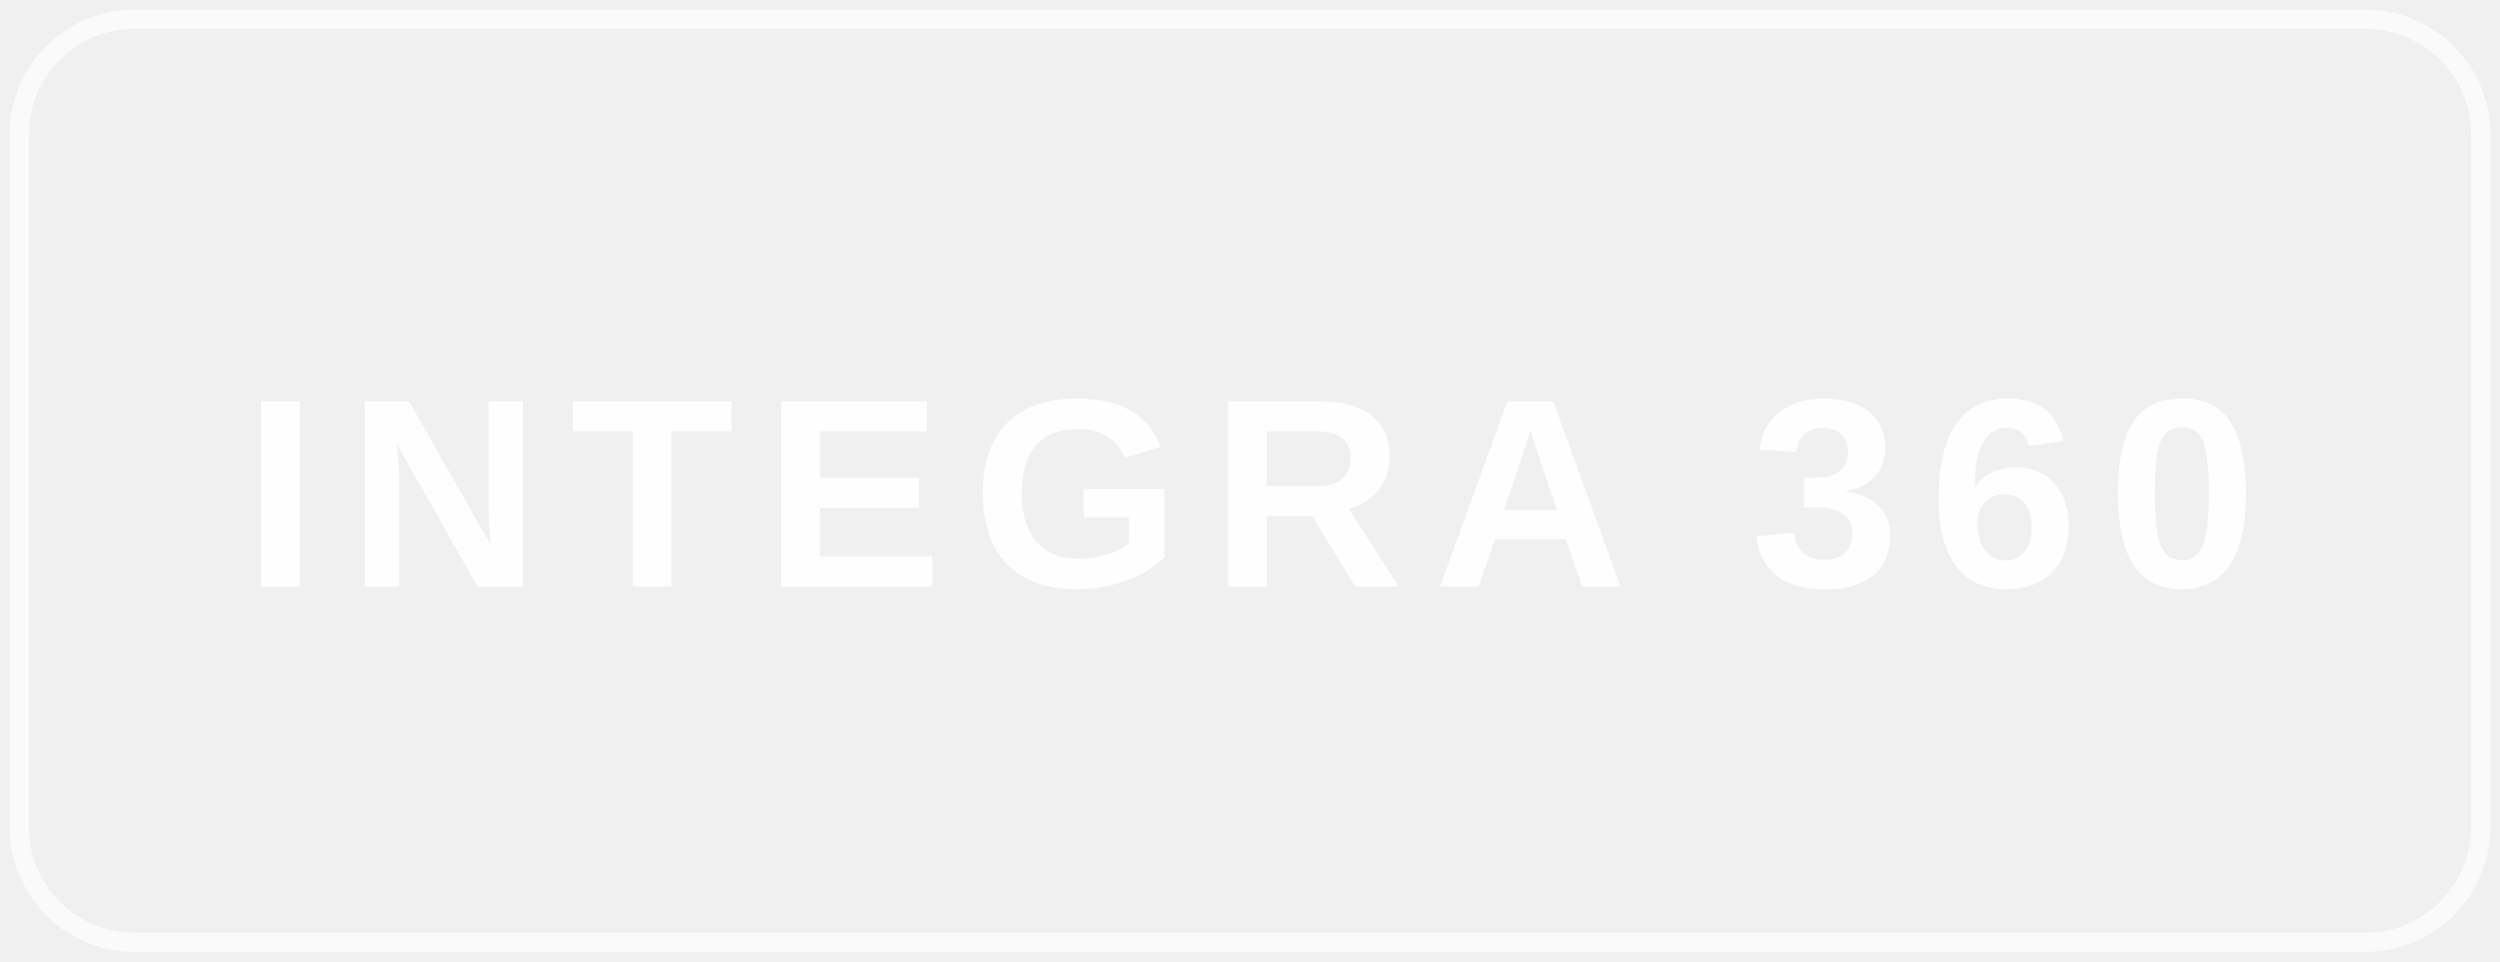
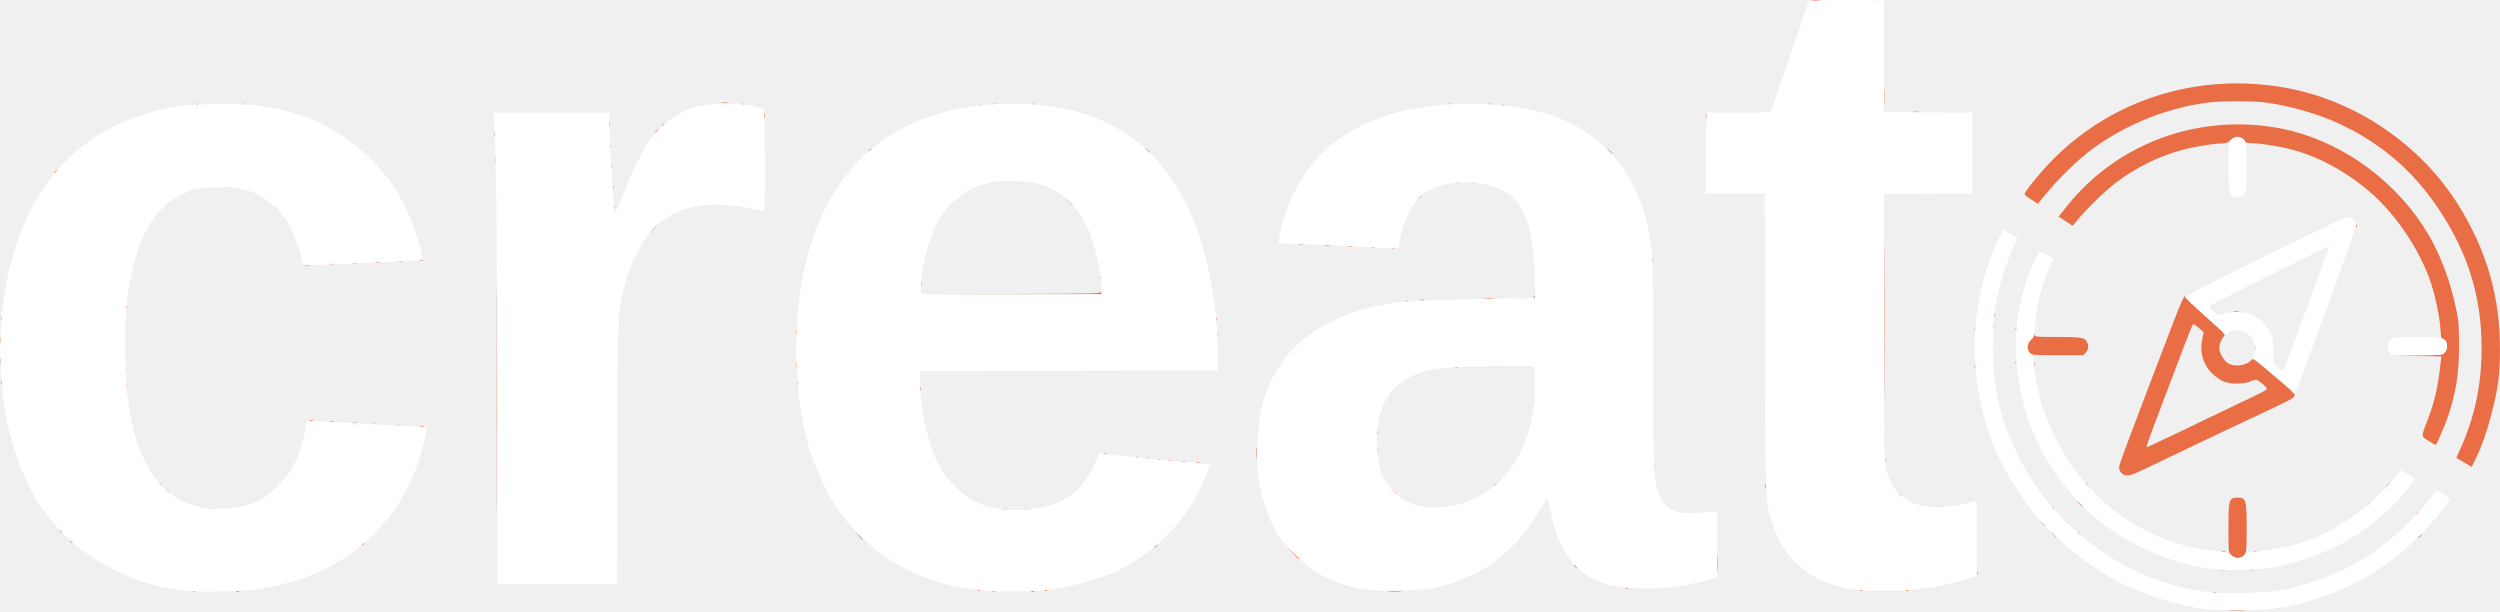
- <svg xmlns="http://www.w3.org/2000/svg" width="260" height="100" viewBox="0 0 260 100" fill="none">
-   <rect x="2" y="2" width="256" height="96" rx="12" stroke="white" stroke-opacity=".65" stroke-width="2" />
-   <text x="130" y="61" text-anchor="middle" fill="white" fill-opacity=".9" font-family="Arial, sans-serif" font-size="28" font-weight="700" letter-spacing="3">INTEGRA 360</text>
+ <svg xmlns="http://www.w3.org/2000/svg" version="1.1" id="svg1" width="702.448" height="171.68" viewBox="0 0 702.448 171.68">
+   <defs id="defs1" />
+   <g id="g1" transform="translate(-97.05589,-148.5159)">
+     <path style="fill:#e96d45" d="m 723.613,320.082 c 1.195,-0.062 3.067,-0.061 4.16,0.001 1.093,0.062 0.115,0.113 -2.173,0.112 -2.288,-5.6e-4 -3.182,-0.051 -1.987,-0.113 z m -4.633,-5.101 c 0.231,-0.092 0.507,-0.081 0.613,0.025 0.106,0.106 -0.083,0.182 -0.42,0.168 -0.373,-0.015 -0.449,-0.091 -0.193,-0.193 z M 151.28,314.668 c 0.22,-0.089 0.58,-0.089 0.8,0 0.22,0.089 0.04,0.161 -0.4,0.161 -0.44,0 -0.62,-0.073 -0.4,-0.161 z m 12.16,0 c 0.22,-0.089 0.58,-0.089 0.8,0 0.22,0.089 0.04,0.161 -0.4,0.161 -0.44,0 -0.62,-0.073 -0.4,-0.161 z m 212.326,-0.01 c 0.311,-0.081 0.743,-0.076 0.96,0.012 0.217,0.088 -0.038,0.154 -0.566,0.148 -0.528,-0.007 -0.705,-0.078 -0.394,-0.159 z m 11.034,0.01 c 0.22,-0.089 0.58,-0.089 0.8,0 0.22,0.089 0.04,0.161 -0.4,0.161 -0.44,0 -0.62,-0.073 -0.4,-0.161 z m 100.48,-0.024 c 0.924,-0.065 2.436,-0.065 3.36,0 0.924,0.065 0.168,0.118 -1.68,0.118 -1.848,0 -2.604,-0.053 -1.68,-0.118 z m -115.5,-0.303 c 0.231,-0.092 0.507,-0.081 0.613,0.025 0.106,0.106 -0.083,0.182 -0.42,0.168 -0.373,-0.015 -0.449,-0.091 -0.193,-0.193 z m 18.88,0 c 0.231,-0.092 0.507,-0.081 0.613,0.025 0.106,0.106 -0.083,0.182 -0.42,0.168 -0.373,-0.015 -0.449,-0.091 -0.193,-0.193 z m 229.12,0 c 0.231,-0.092 0.507,-0.081 0.613,0.025 0.106,0.106 -0.083,0.182 -0.42,0.168 -0.373,-0.015 -0.449,-0.091 -0.193,-0.193 z m 12.78,0.007 c 0.22,-0.089 0.58,-0.089 0.8,0 0.22,0.089 0.04,0.161 -0.4,0.161 -0.44,0 -0.62,-0.073 -0.4,-0.161 z m -78.7,-0.647 c 0.231,-0.092 0.507,-0.081 0.613,0.025 0.106,0.106 -0.083,0.182 -0.42,0.168 -0.373,-0.015 -0.449,-0.091 -0.193,-0.193 z M 236.636,260.96 c 1e-5,-28.336 0.038,-39.881 0.084,-25.655 0.046,14.226 0.046,37.41 -1e-5,51.52 -0.046,14.11 -0.084,2.471 -0.084,-25.865 z m 343.007,45.6 c 0,-2.2 0.051,-3.1 0.114,-2 0.062,1.1 0.062,2.9 0,4 -0.062,1.1 -0.114,0.2 -0.114,-2 z m 72.862,3.013 c 0.015,-0.373 0.091,-0.449 0.193,-0.193 0.092,0.231 0.081,0.507 -0.025,0.613 -0.106,0.106 -0.182,-0.083 -0.168,-0.42 z m 68.861,-0.995 c 0.311,-0.081 0.743,-0.076 0.96,0.012 0.217,0.088 -0.038,0.154 -0.566,0.148 -0.528,-0.007 -0.705,-0.078 -0.394,-0.159 z m 7.68,0 c 0.311,-0.081 0.743,-0.076 0.96,0.012 0.217,0.088 -0.038,0.154 -0.566,0.148 -0.528,-0.007 -0.705,-0.078 -0.394,-0.159 z m -189.567,-0.978 c -0.398,-0.508 -0.387,-0.519 0.121,-0.121 0.308,0.242 0.56,0.494 0.56,0.56 0,0.263 -0.263,0.094 -0.681,-0.439 z m -79.171,-3.68 -1.588,-1.68 1.68,1.588 c 0.924,0.873 1.68,1.629 1.68,1.68 0,0.239 -0.296,-0.027 -1.772,-1.588 z m 263.677,0.575 c -0.784,-0.784 -0.785,-0.795 -0.785,-7.541 0,-8.078 0.162,-8.624 2.56,-8.624 2.395,0 2.56,0.551 2.56,8.566 0,6.292 -0.04,6.749 -0.663,7.541 -0.891,1.132 -2.57,1.159 -3.671,0.058 z m -2.465,-1.026 c 0.22,-0.089 0.58,-0.089 0.8,0 0.22,0.089 0.04,0.161 -0.4,0.161 -0.44,0 -0.62,-0.073 -0.4,-0.161 z m 8.98,-0.007 c 0.231,-0.092 0.507,-0.081 0.613,0.025 0.106,0.106 -0.083,0.182 -0.42,0.168 -0.373,-0.015 -0.449,-0.091 -0.193,-0.193 z m -309.06,-1.182 c 0,-0.066 0.252,-0.318 0.56,-0.56 0.508,-0.398 0.519,-0.387 0.121,0.121 -0.418,0.533 -0.681,0.703 -0.681,0.439 z m -222.72,-0.64 c 0,-0.067 0.252,-0.318 0.56,-0.56 0.508,-0.398 0.519,-0.387 0.121,0.121 -0.418,0.533 -0.681,0.703 -0.681,0.439 z m -81.961,-1.079 c -0.398,-0.508 -0.387,-0.519 0.121,-0.121 0.308,0.242 0.56,0.494 0.56,0.56 0,0.263 -0.263,0.094 -0.681,-0.439 z m 221.621,-1.44 -0.94,-1.04 1.04,0.94 c 0.969,0.876 1.187,1.14 0.94,1.14 -0.055,0 -0.523,-0.468 -1.04,-1.04 z m 438.42,0.08 c 0.319,-0.352 0.651,-0.64 0.739,-0.64 0.088,0 -0.101,0.288 -0.419,0.64 -0.319,0.352 -0.651,0.64 -0.739,0.64 -0.088,0 0.101,-0.288 0.419,-0.64 z m -102.904,-0.56 -0.776,-0.88 0.88,0.776 c 0.822,0.725 1.027,0.984 0.776,0.984 -0.057,0 -0.453,-0.396 -0.88,-0.88 z m 7.023,-0.32 c -0.398,-0.508 -0.387,-0.519 0.121,-0.121 0.533,0.418 0.703,0.681 0.439,0.681 -0.067,0 -0.318,-0.252 -0.56,-0.56 z m -567.04,-0.64 c -0.398,-0.508 -0.387,-0.519 0.121,-0.121 0.308,0.242 0.56,0.494 0.56,0.56 0,0.263 -0.263,0.094 -0.681,-0.439 z m 556.97,-2.08 -0.61,-0.72 0.72,0.61 c 0.677,0.573 0.866,0.83 0.61,0.83 -0.061,0 -0.385,-0.324 -0.72,-0.72 z m 6.4,-0.64 -0.61,-0.72 0.72,0.61 c 0.396,0.335 0.72,0.659 0.72,0.72 0,0.256 -0.258,0.067 -0.83,-0.61 z m 98.75,-1.961 c 0,-0.067 0.252,-0.318 0.56,-0.56 0.508,-0.398 0.519,-0.387 0.121,0.121 -0.418,0.533 -0.681,0.703 -0.681,0.439 z m -396.86,-1.378 c 0.231,-0.092 0.507,-0.081 0.613,0.025 0.106,0.106 -0.083,0.182 -0.42,0.168 -0.373,-0.015 -0.449,-0.091 -0.193,-0.193 z m 6.06,0.007 c 0.22,-0.089 0.58,-0.089 0.8,0 0.22,0.089 0.04,0.161 -0.4,0.161 -0.44,0 -0.62,-0.073 -0.4,-0.161 z M 155.78,291.301 c 0.231,-0.092 0.507,-0.081 0.613,0.025 0.106,0.106 -0.083,0.182 -0.42,0.168 -0.373,-0.015 -0.449,-0.091 -0.193,-0.193 z m 5.44,0 c 0.231,-0.092 0.507,-0.081 0.613,0.025 0.106,0.106 -0.083,0.182 -0.42,0.168 -0.373,-0.015 -0.449,-0.091 -0.193,-0.193 z m 512.339,-0.341 c -0.398,-0.508 -0.387,-0.519 0.121,-0.121 0.533,0.418 0.703,0.681 0.439,0.681 -0.067,0 -0.318,-0.252 -0.56,-0.56 z m -171.859,0.021 c 0.231,-0.092 0.507,-0.081 0.613,0.025 0.106,0.106 -0.083,0.182 -0.42,0.168 -0.373,-0.015 -0.449,-0.091 -0.193,-0.193 z m 139.024,-0.011 c 0.486,-0.074 1.206,-0.072 1.6,0.004 0.394,0.076 -0.004,0.136 -0.884,0.134 -0.88,-0.002 -1.202,-0.065 -0.716,-0.138 z m 40.531,-0.97 -0.776,-0.88 0.88,0.776 c 0.484,0.427 0.88,0.823 0.88,0.88 0,0.251 -0.259,0.047 -0.984,-0.776 z m 80.984,0.439 c 0,-0.067 0.252,-0.318 0.56,-0.56 0.508,-0.398 0.519,-0.387 0.121,0.121 -0.418,0.533 -0.681,0.703 -0.681,0.439 z m -131.561,-2.999 c -0.398,-0.508 -0.387,-0.519 0.121,-0.121 0.308,0.242 0.56,0.494 0.56,0.56 0,0.263 -0.263,0.094 -0.681,-0.439 z m -141.91,-0.48 -0.61,-0.72 0.72,0.61 c 0.677,0.573 0.866,0.83 0.61,0.83 -0.061,0 -0.385,-0.324 -0.72,-0.72 z m -344.81,-0.48 c -0.398,-0.508 -0.387,-0.519 0.121,-0.121 0.308,0.242 0.56,0.494 0.56,0.56 0,0.263 -0.263,0.094 -0.681,-0.439 z m 449.051,-1.36 c 0,-0.44 0.073,-0.62 0.161,-0.4 0.089,0.22 0.089,0.58 0,0.8 -0.089,0.22 -0.161,0.04 -0.161,-0.4 z m 174.829,-0.32 c 0.319,-0.352 0.651,-0.64 0.739,-0.64 0.088,0 -0.101,0.288 -0.419,0.64 -0.319,0.352 -0.651,0.64 -0.739,0.64 -0.088,0 0.101,-0.288 0.419,-0.64 z m -251.04,0.199 c 0,-0.067 0.252,-0.318 0.56,-0.56 0.508,-0.398 0.519,-0.387 0.121,0.121 -0.418,0.533 -0.681,0.703 -0.681,0.439 z m 166.359,-0.439 c -0.398,-0.508 -0.387,-0.519 0.121,-0.121 0.308,0.242 0.56,0.494 0.56,0.56 0,0.263 -0.263,0.094 -0.681,-0.439 z m -541.44,-0.32 c -0.398,-0.508 -0.387,-0.519 0.121,-0.121 0.308,0.242 0.56,0.494 0.56,0.56 0,0.263 -0.263,0.094 -0.681,-0.439 z m 552.142,-2.31 c -0.803,-0.337 -1.381,-1.27 -1.381,-2.228 0,-0.673 2.831,-8.222 15.172,-40.45 2.221,-5.8 3.388,-8.325 3.388,-7.333 0,0.21 2.581,2.681 5.737,5.491 5.013,4.465 5.673,5.163 5.23,5.53 -0.67,0.555 -1.367,2.264 -1.367,3.348 0,1.383 1.222,3.543 2.424,4.286 1.895,1.171 5.486,0.646 6.627,-0.968 0.347,-0.491 1.028,-0.012 6.314,4.442 4.011,3.38 5.891,5.165 5.821,5.527 -0.148,0.765 -0.682,1.06 -8.866,4.896 -10.828,5.076 -22.905,10.816 -31.939,15.182 -5.015,2.423 -6.037,2.748 -7.16,2.276 z m 8.059,-8.491 c 3.132,-1.44 9.007,-4.243 17.714,-8.451 5.167,-2.497 10.443,-5.025 11.724,-5.617 1.281,-0.592 2.436,-1.248 2.566,-1.459 0.222,-0.359 -0.569,-1.197 -2.26,-2.396 -0.58,-0.411 -0.845,-0.392 -2.323,0.17 -2.043,0.776 -5.133,0.83 -7.203,0.125 -0.822,-0.28 -2.209,-1.151 -3.081,-1.935 -2.866,-2.577 -4.028,-6.217 -3.212,-10.061 l 0.414,-1.951 -1.41,-1.224 c -0.775,-0.673 -1.5,-1.128 -1.61,-1.012 -0.27,0.287 -3.166,7.761 -8.453,21.813 -4.743,12.607 -4.872,12.978 -4.437,12.744 0.16,-0.086 0.866,-0.421 1.57,-0.745 z m -140.258,5.761 c 0.007,-0.528 0.078,-0.705 0.159,-0.394 0.081,0.311 0.076,0.743 -0.012,0.96 -0.088,0.217 -0.154,-0.038 -0.148,-0.566 z m 228.418,-0.345 c -0.792,-0.45 -1.757,-1.022 -2.143,-1.273 l -0.703,-0.455 1.091,-2.394 c 4.07,-8.931 6.032,-18.23 6.013,-28.493 -0.027,-14.314 -3.767,-26.463 -11.944,-38.808 -7.252,-10.948 -16.416,-18.788 -28.461,-24.35 -5.646,-2.607 -14.127,-5.003 -20.484,-5.788 -3.494,-0.431 -12.212,-0.43 -15.697,0.001 -11.707,1.449 -23.385,6.131 -32.952,13.21 -3.723,2.755 -9.11,7.959 -12.563,12.137 l -2.581,3.123 -0.828,-0.537 c -0.455,-0.295 -1.294,-0.837 -1.864,-1.203 -0.57,-0.366 -1.038,-0.8 -1.04,-0.966 -0.009,-0.706 4.913,-6.696 8.168,-9.94 16.931,-16.871 40.724,-24.213 64.825,-20.004 19.885,3.473 38.382,16.014 49.046,33.253 7.86,12.707 11.577,25.702 11.54,40.351 -0.018,7.145 -0.473,10.598 -2.384,18.08 -1.263,4.946 -2.676,8.955 -4.483,12.72 -0.57,1.188 -1.055,2.158 -1.076,2.156 -0.022,-0.002 -0.688,-0.372 -1.48,-0.821 z m -356.88,-0.347 c 0.22,-0.089 0.58,-0.089 0.8,0 0.22,0.089 0.04,0.161 -0.4,0.161 -0.44,0 -0.62,-0.073 -0.4,-0.161 z m -3.82,-0.327 c 0.231,-0.092 0.507,-0.081 0.613,0.025 0.106,0.106 -0.083,0.182 -0.42,0.168 -0.373,-0.015 -0.449,-0.091 -0.193,-0.193 z m 20.652,-2.341 c 0,-1.496 0.055,-2.108 0.122,-1.36 0.067,0.748 0.067,1.972 0,2.72 -0.067,0.748 -0.122,0.136 -0.122,-1.36 z m 176.553,2.053 c 0.015,-0.373 0.091,-0.449 0.193,-0.193 0.092,0.231 0.081,0.507 -0.025,0.613 -0.106,0.106 -0.182,-0.083 -0.168,-0.42 z m -201.045,-0.032 c 0.231,-0.092 0.507,-0.081 0.613,0.025 0.106,0.106 -0.083,0.182 -0.42,0.168 -0.373,-0.015 -0.449,-0.091 -0.193,-0.193 z m -3.2,-0.32 c 0.231,-0.092 0.507,-0.081 0.613,0.025 0.106,0.106 -0.083,0.182 -0.42,0.168 -0.373,-0.015 -0.449,-0.091 -0.193,-0.193 z m -3.2,-0.32 c 0.231,-0.092 0.507,-0.081 0.613,0.025 0.106,0.106 -0.083,0.182 -0.42,0.168 -0.373,-0.015 -0.449,-0.091 -0.193,-0.193 z m -2.88,-0.32 c 0.231,-0.092 0.507,-0.081 0.613,0.025 0.106,0.106 -0.083,0.182 -0.42,0.168 -0.373,-0.015 -0.449,-0.091 -0.193,-0.193 z m -8.96,-0.96 c 0.231,-0.092 0.507,-0.081 0.613,0.025 0.106,0.106 -0.083,0.182 -0.42,0.168 -0.373,-0.015 -0.449,-0.091 -0.193,-0.193 z m 76.565,-1.248 c 0.015,-0.373 0.091,-0.449 0.193,-0.193 0.092,0.231 0.081,0.507 -0.025,0.613 -0.106,0.106 -0.182,-0.083 -0.168,-0.42 z M 626.394,238.56 c 2e-5,-19.536 0.038,-27.481 0.086,-17.655 0.047,9.826 0.047,25.81 -3e-5,35.52 -0.047,9.71 -0.086,1.671 -0.085,-17.865 z m 153.028,33.82 c -2.151,-1.366 -2.135,-1 -0.264,-5.863 2.008,-5.218 2.906,-9.19 3.7,-16.35 l 0.168,-1.514 -6.793,-0.093 -6.793,-0.093 6.904,-0.073 c 6.758,-0.072 6.919,-0.089 7.6,-0.814 0.886,-0.943 0.912,-2.563 0.056,-3.419 -0.352,-0.352 -0.748,-0.641 -0.88,-0.642 -0.132,-0.001 -0.282,-1.045 -0.334,-2.32 -0.121,-2.995 -1.373,-9.174 -2.642,-13.038 -3.026,-9.213 -9.906,-19.491 -17.245,-25.76 -6.85,-5.851 -14.588,-10 -22.342,-11.98 -3.218,-0.822 -8.03,-1.579 -10.552,-1.66 -1.574,-0.051 -2.032,-0.181 -2.171,-0.618 -0.223,-0.703 -1.832,-1.382 -2.655,-1.121 -0.345,0.11 -1.011,0.555 -1.48,0.989 -0.621,0.576 -1.216,0.791 -2.196,0.796 -2.215,0.01 -7.845,0.905 -11.042,1.756 -6.659,1.772 -13.238,5.005 -18.902,9.288 -2.96,2.238 -8.565,7.71 -10.962,10.701 l -1.147,1.431 -1.991,-1.309 -1.991,-1.309 2.546,-3.163 c 14.232,-17.68 37.247,-25.97 59.905,-21.578 15.794,3.062 30.941,13.468 40.078,27.535 4.31,6.636 7.344,14.345 9.257,23.52 0.624,2.993 0.734,4.479 0.732,9.92 -0.002,8.057 -0.798,13.069 -3.22,20.296 -0.764,2.279 -3.164,7.728 -3.385,7.683 -0.055,-0.011 -0.937,-0.551 -1.958,-1.2 z m -295.557,-2.486 c 0.015,-0.373 0.091,-0.449 0.193,-0.193 0.092,0.231 0.081,0.507 -0.025,0.613 -0.106,0.106 -0.182,-0.083 -0.168,-0.42 z m -268.739,-1.635 c 0.311,-0.081 0.743,-0.076 0.96,0.012 0.217,0.088 -0.038,0.154 -0.566,0.148 -0.528,-0.007 -0.705,-0.078 -0.394,-0.159 z m -6.72,-0.32 c 0.311,-0.081 0.743,-0.076 0.96,0.012 0.217,0.088 -0.038,0.154 -0.566,0.148 -0.528,-0.007 -0.705,-0.078 -0.394,-0.159 z m -6.4,-0.32 c 0.311,-0.081 0.743,-0.076 0.96,0.012 0.217,0.088 -0.038,0.154 -0.566,0.148 -0.528,-0.007 -0.705,-0.078 -0.394,-0.159 z m -5.76,-0.32 c 0.311,-0.081 0.743,-0.076 0.96,0.012 0.217,0.088 -0.038,0.154 -0.566,0.148 -0.528,-0.007 -0.705,-0.078 -0.394,-0.159 z m -6.4,-0.32 c 0.311,-0.081 0.743,-0.076 0.96,0.012 0.217,0.088 -0.038,0.154 -0.566,0.148 -0.528,-0.007 -0.705,-0.078 -0.394,-0.159 z m -5.76,-0.32 c 0.311,-0.081 0.743,-0.076 0.96,0.012 0.217,0.088 -0.038,0.154 -0.566,0.148 -0.528,-0.007 -0.705,-0.078 -0.394,-0.159 z m 343.939,-5.085 c 0.015,-0.373 0.091,-0.449 0.193,-0.193 0.092,0.231 0.081,0.507 -0.025,0.613 -0.106,0.106 -0.182,-0.083 -0.168,-0.42 z m -172.443,-3.813 c 0.007,-0.528 0.078,-0.705 0.159,-0.394 0.081,0.311 0.076,0.743 -0.012,0.96 -0.088,0.217 -0.154,-0.038 -0.148,-0.566 z m -223.077,-0.987 c 0.015,-0.373 0.091,-0.449 0.193,-0.193 0.092,0.231 0.081,0.507 -0.025,0.613 -0.106,0.106 -0.182,-0.083 -0.168,-0.42 z m 188.505,-0.453 c 0,-0.44 0.073,-0.62 0.161,-0.4 0.089,0.22 0.089,0.58 0,0.8 -0.089,0.22 -0.161,0.04 -0.161,-0.4 z m -223.68,-0.32 c 0,-0.44 0.073,-0.62 0.161,-0.4 0.089,0.22 0.089,0.58 0,0.8 -0.089,0.22 -0.161,0.04 -0.161,-0.4 z m 34.892,-3.36 c 0.007,-0.528 0.078,-0.705 0.159,-0.394 0.081,0.311 0.076,0.743 -0.012,0.96 -0.088,0.217 -0.154,-0.038 -0.148,-0.566 z m 188.498,-1.6 c 0.004,-0.704 0.069,-0.954 0.146,-0.556 0.076,0.398 0.074,0.974 -0.006,1.28 -0.08,0.306 -0.143,-0.02 -0.139,-0.724 z m 331.17,0.48 c 0,-0.44 0.073,-0.62 0.161,-0.4 0.089,0.22 0.089,0.58 0,0.8 -0.089,0.22 -0.161,0.04 -0.161,-0.4 z m -146.051,0.108 c 0.22,-0.089 0.58,-0.089 0.8,0 0.22,0.089 0.04,0.161 -0.4,0.161 -0.44,0 -0.62,-0.073 -0.4,-0.161 z M 97.056,249.92 c 0,-0.968 0.06,-1.364 0.133,-0.88 0.073,0.484 0.073,1.276 0,1.76 -0.073,0.484 -0.133,0.088 -0.133,-0.88 z m 418.544,1.365 c 0.836,-0.066 2.204,-0.066 3.04,0 0.836,0.066 0.152,0.12 -1.52,0.12 -1.672,0 -2.356,-0.054 -1.52,-0.12 z m 152.905,-0.591 c 0.015,-0.373 0.091,-0.449 0.193,-0.193 0.092,0.231 0.081,0.507 -0.025,0.613 -0.106,0.106 -0.182,-0.083 -0.168,-0.42 z m -5.12,-0.32 c 0.015,-0.373 0.091,-0.449 0.193,-0.193 0.092,0.231 0.081,0.507 -0.025,0.613 -0.106,0.106 -0.182,-0.083 -0.168,-0.42 z m 4.073,-2.613 c -0.265,-0.308 -0.569,-0.808 -0.676,-1.111 -0.274,-0.775 0.369,-2.44 1.092,-2.827 0.333,-0.178 0.623,-0.643 0.643,-1.033 0.028,-0.542 0.072,-0.577 0.183,-0.149 0.133,0.51 0.718,0.56 6.508,0.56 6.768,0 7.671,0.163 8.276,1.49 0.517,1.135 0.44,1.836 -0.308,2.787 l -0.663,0.843 h -7.287 c -6.544,0 -7.336,-0.057 -7.768,-0.56 z m 63.176,-1.36 c 0,-0.616 0.066,-0.868 0.146,-0.56 0.081,0.308 0.081,0.812 0,1.12 -0.081,0.308 -0.146,0.056 -0.146,-0.56 z m -633.578,-2.24 c 0,-0.968 0.06,-1.364 0.133,-0.88 0.073,0.484 0.073,1.276 0,1.76 -0.073,0.484 -0.133,0.088 -0.133,-0.88 z m 173.431,-0.64 c 0,-0.792 0.062,-1.116 0.139,-0.72 0.076,0.396 0.076,1.044 0,1.44 -0.076,0.396 -0.139,0.072 -0.139,-0.72 z m 168.615,-0.8 c 0.007,-0.528 0.078,-0.705 0.159,-0.394 0.081,0.311 0.076,0.743 -0.012,0.96 -0.088,0.217 -0.154,-0.038 -0.148,-0.566 z m -118.375,-0.8 c 0,-0.792 0.062,-1.116 0.139,-0.72 0.076,0.396 0.076,1.044 0,1.44 -0.076,0.396 -0.139,0.072 -0.139,-0.72 z m 331.163,-0.96 c 0,-0.44 0.073,-0.62 0.161,-0.4 0.089,0.22 0.089,0.58 0,0.8 -0.089,0.22 -0.161,0.04 -0.161,-0.4 z m 11.495,-0.187 c 0.015,-0.373 0.091,-0.449 0.193,-0.193 0.092,0.231 0.081,0.507 -0.025,0.613 -0.106,0.106 -0.182,-0.083 -0.168,-0.42 z m -6.4,-0.64 c 0.015,-0.373 0.091,-0.449 0.193,-0.193 0.092,0.231 0.081,0.507 -0.025,0.613 -0.106,0.106 -0.182,-0.083 -0.168,-0.42 z m -524.763,-1.253 c 0.007,-0.528 0.078,-0.705 0.159,-0.394 0.081,0.311 0.076,0.743 -0.012,0.96 -0.088,0.217 -0.154,-0.038 -0.148,-0.566 z m 306.523,-0.667 c 0.015,-0.373 0.091,-0.449 0.193,-0.193 0.092,0.231 0.081,0.507 -0.025,0.613 -0.106,0.106 -0.182,-0.083 -0.168,-0.42 z m -341.44,-0.32 c 0.015,-0.373 0.091,-0.449 0.193,-0.193 0.092,0.231 0.081,0.507 -0.025,0.613 -0.106,0.106 -0.182,-0.083 -0.168,-0.42 z m 560,-0.96 c 0.015,-0.373 0.091,-0.449 0.193,-0.193 0.092,0.231 0.081,0.507 -0.025,0.613 -0.106,0.106 -0.182,-0.083 -0.168,-0.42 z m 67.415,-0.999 c 0.396,-0.076 1.044,-0.076 1.44,0 0.396,0.076 0.072,0.139 -0.72,0.139 -0.792,0 -1.116,-0.062 -0.72,-0.139 z m -592.215,-1.241 c 0.015,-0.373 0.091,-0.449 0.193,-0.193 0.092,0.231 0.081,0.507 -0.025,0.613 -0.106,0.106 -0.182,-0.083 -0.168,-0.42 z m 359.595,-1.632 c 0.231,-0.092 0.507,-0.081 0.613,0.025 0.106,0.106 -0.083,0.182 -0.42,0.168 -0.373,-0.015 -0.449,-0.091 -0.193,-0.193 z m 3.98,-0.322 c 0.308,-0.081 0.812,-0.081 1.12,0 0.308,0.081 0.056,0.146 -0.56,0.146 -0.616,0 -0.868,-0.066 -0.56,-0.146 z m 18.08,-0.334 c 0.748,-0.067 1.972,-0.067 2.72,0 0.748,0.067 0.136,0.122 -1.36,0.122 -1.496,0 -2.108,-0.055 -1.36,-0.122 z m 13.865,-0.592 c 0.015,-0.373 0.091,-0.449 0.193,-0.193 0.092,0.231 0.081,0.507 -0.025,0.613 -0.106,0.106 -0.182,-0.083 -0.168,-0.42 z m -146.767,-0.692 c 24.841,-0.084 25.099,-0.091 25.243,-0.728 0.119,-0.531 0.137,-0.517 0.102,0.082 l -0.043,0.725 -25.2,0.003 -25.2,0.003 z m -25.331,-2.961 c 0,-0.792 0.062,-1.116 0.139,-0.72 0.076,0.396 0.076,1.044 0,1.44 -0.076,0.396 -0.139,0.072 -0.139,-0.72 z m 50.178,-1.787 c 0.015,-0.373 0.091,-0.449 0.193,-0.193 0.092,0.231 0.081,0.507 -0.025,0.613 -0.106,0.106 -0.182,-0.083 -0.168,-0.42 z M 528.051,223.04 c 0,-0.44 0.073,-0.62 0.161,-0.4 0.089,0.22 0.089,0.58 0,0.8 -0.089,0.22 -0.161,0.04 -0.161,-0.4 z m -345.407,0.094 c 0.398,-0.076 0.974,-0.074 1.28,0.006 0.306,0.08 -0.02,0.143 -0.724,0.139 -0.704,-0.004 -0.954,-0.069 -0.556,-0.146 z m 6.876,-0.314 c 0.308,-0.081 0.812,-0.081 1.12,0 0.308,0.081 0.056,0.146 -0.56,0.146 -0.616,0 -0.868,-0.066 -0.56,-0.146 z m 6.726,-0.321 c 0.311,-0.081 0.743,-0.076 0.96,0.012 0.217,0.088 -0.038,0.154 -0.566,0.148 -0.528,-0.007 -0.705,-0.078 -0.394,-0.159 z m 6.4,-0.32 c 0.311,-0.081 0.743,-0.076 0.96,0.012 0.217,0.088 -0.038,0.154 -0.566,0.148 -0.528,-0.007 -0.705,-0.078 -0.394,-0.159 z M 561.331,221.76 c 0,-0.44 0.073,-0.62 0.161,-0.4 0.089,0.22 0.089,0.58 0,0.8 -0.089,0.22 -0.161,0.04 -0.161,-0.4 z M 209.2,221.868 c 0.22,-0.089 0.58,-0.089 0.8,0 0.22,0.089 0.04,0.161 -0.4,0.161 -0.44,0 -0.62,-0.073 -0.4,-0.161 z m 6.1,-0.327 c 0.231,-0.092 0.507,-0.081 0.613,0.025 0.106,0.106 -0.083,0.182 -0.42,0.168 -0.373,-0.015 -0.449,-0.091 -0.193,-0.193 z m 272.786,-3.203 c 0.311,-0.081 0.743,-0.076 0.96,0.012 0.217,0.088 -0.038,0.154 -0.566,0.148 -0.528,-0.007 -0.705,-0.078 -0.394,-0.159 z m -5.606,-0.31 c 0.22,-0.089 0.58,-0.089 0.8,0 0.22,0.089 0.04,0.161 -0.4,0.161 -0.44,0 -0.62,-0.073 -0.4,-0.161 z m -6.56,-0.329 c 0.308,-0.081 0.812,-0.081 1.12,0 0.308,0.081 0.056,0.146 -0.56,0.146 -0.616,0 -0.868,-0.066 -0.56,-0.146 z m -6.556,-0.326 c 0.398,-0.076 0.974,-0.074 1.28,0.006 0.306,0.08 -0.02,0.143 -0.724,0.139 -0.704,-0.004 -0.954,-0.069 -0.556,-0.146 z m -7.204,-0.314 c 0.308,-0.081 0.812,-0.081 1.12,0 0.308,0.081 0.056,0.146 -0.56,0.146 -0.616,0 -0.868,-0.066 -0.56,-0.146 z M 280.64,212.64 c 0.597,-0.616 1.158,-1.12 1.246,-1.12 0.088,0 -0.328,0.504 -0.926,1.12 -0.597,0.616 -1.158,1.12 -1.246,1.12 -0.088,0 0.328,-0.504 0.926,-1.12 z m 478.425,-0.667 c 0.015,-0.373 0.091,-0.449 0.193,-0.193 0.092,0.231 0.081,0.507 -0.025,0.613 -0.106,0.106 -0.182,-0.083 -0.168,-0.42 z M 174.359,206.8 c -0.398,-0.508 -0.387,-0.519 0.121,-0.121 0.308,0.242 0.56,0.494 0.56,0.56 0,0.263 -0.263,0.094 -0.681,-0.439 z m 95.131,-0.08 c 0,-0.44 0.073,-0.62 0.161,-0.4 0.089,0.22 0.089,0.58 0,0.8 -0.089,0.22 -0.161,0.04 -0.161,-0.4 z m 127.774,-1.68 -1.265,-1.36 1.36,1.265 c 1.265,1.176 1.507,1.455 1.265,1.455 -0.052,0 -0.664,-0.612 -1.36,-1.36 z m 98.575,-1.2 c 0.319,-0.352 0.651,-0.64 0.739,-0.64 0.088,0 -0.101,0.288 -0.419,0.64 -0.319,0.352 -0.651,0.64 -0.739,0.64 -0.088,0 0.101,-0.288 0.419,-0.64 z m -226.658,-2.72 c 0.007,-0.528 0.078,-0.705 0.159,-0.394 0.081,0.311 0.076,0.743 -0.012,0.96 -0.088,0.217 -0.154,-0.038 -0.148,-0.566 z M 161.22,201.061 c 0.231,-0.092 0.507,-0.081 0.613,0.025 0.106,0.106 -0.083,0.182 -0.42,0.168 -0.373,-0.015 -0.449,-0.091 -0.193,-0.193 z m 344.96,-1.28 c 0.231,-0.092 0.507,-0.081 0.613,0.025 0.106,0.106 -0.083,0.182 -0.42,0.168 -0.373,-0.015 -0.449,-0.091 -0.193,-0.193 z m 5.12,0 c 0.231,-0.092 0.507,-0.081 0.613,0.025 0.106,0.106 -0.083,0.182 -0.42,0.168 -0.373,-0.015 -0.449,-0.091 -0.193,-0.193 z M 112.32,196.999 c 0,-0.067 0.252,-0.318 0.56,-0.56 0.508,-0.398 0.519,-0.387 0.121,0.121 -0.418,0.533 -0.681,0.703 -0.681,0.439 z M 268.862,195.36 c 0.007,-0.528 0.078,-0.705 0.159,-0.394 0.081,0.311 0.076,0.743 -0.012,0.96 -0.088,0.217 -0.154,-0.038 -0.148,-0.566 z m -32.622,-1.92 c 0.004,-0.704 0.069,-0.954 0.146,-0.556 0.076,0.398 0.074,0.974 -0.006,1.28 -0.08,0.306 -0.143,-0.02 -0.139,-0.724 z m 312.855,-2.64 -0.776,-0.88 0.88,0.776 c 0.822,0.725 1.027,0.984 0.776,0.984 -0.057,0 -0.453,-0.396 -0.88,-0.88 z m -129.766,-0.16 -0.61,-0.72 0.72,0.61 c 0.677,0.573 0.866,0.83 0.61,0.83 -0.061,0 -0.385,-0.324 -0.72,-0.72 z m -78.21,0.279 c 0,-0.067 0.252,-0.318 0.56,-0.56 0.508,-0.398 0.519,-0.387 0.121,0.121 -0.418,0.533 -0.681,0.703 -0.681,0.439 z M 268.531,189.76 c 0,-0.44 0.073,-0.62 0.161,-0.4 0.089,0.22 0.089,0.58 0,0.8 -0.089,0.22 -0.161,0.04 -0.161,-0.4 z m -32.64,-3.52 c 0,-0.44 0.073,-0.62 0.161,-0.4 0.089,0.22 0.089,0.58 0,0.8 -0.089,0.22 -0.161,0.04 -0.161,-0.4 z M 281.44,185.28 c 0.319,-0.352 0.651,-0.64 0.739,-0.64 0.088,0 -0.101,0.288 -0.419,0.64 -0.319,0.352 -0.651,0.64 -0.739,0.64 -0.088,0 0.101,-0.288 0.419,-0.64 z m -13.218,-1.76 c 0.007,-0.528 0.078,-0.705 0.159,-0.394 0.081,0.311 0.076,0.743 -0.012,0.96 -0.088,0.217 -0.154,-0.038 -0.148,-0.566 z m 14.658,0.359 c 0,-0.067 0.252,-0.318 0.56,-0.56 0.508,-0.398 0.519,-0.387 0.121,0.121 -0.418,0.533 -0.681,0.703 -0.681,0.439 z M 576.401,181.28 c 0.004,-0.704 0.069,-0.954 0.146,-0.556 0.076,0.398 0.074,0.974 -0.006,1.28 -0.08,0.306 -0.143,-0.02 -0.139,-0.724 z M 311.761,180.96 c 0.004,-0.704 0.069,-0.954 0.146,-0.556 0.076,0.398 0.074,0.974 -0.006,1.28 -0.08,0.306 -0.143,-0.02 -0.139,-0.724 z m 323.039,-1.026 c 0.396,-0.076 1.044,-0.076 1.44,0 0.396,0.076 0.072,0.139 -0.72,0.139 -0.792,0 -1.116,-0.062 -0.72,-0.139 z M 626.364,175.84 c 5.6e-4,-2.288 0.051,-3.182 0.113,-1.987 0.062,1.195 0.061,3.067 -10e-4,4.16 -0.062,1.093 -0.113,0.115 -0.112,-2.173 z m -253.944,2.181 c 0.231,-0.092 0.507,-0.081 0.613,0.025 0.106,0.106 -0.083,0.182 -0.42,0.168 -0.373,-0.015 -0.449,-0.091 -0.193,-0.193 z m 146.56,0 c 0.231,-0.092 0.507,-0.081 0.613,0.025 0.106,0.106 -0.083,0.182 -0.42,0.168 -0.373,-0.015 -0.449,-0.091 -0.193,-0.193 z M 152.26,177.701 c 0.231,-0.092 0.507,-0.081 0.613,0.025 0.106,0.106 -0.083,0.182 -0.42,0.168 -0.373,-0.015 -0.449,-0.091 -0.193,-0.193 z m 12.8,0 c 0.231,-0.092 0.507,-0.081 0.613,0.025 0.106,0.106 -0.083,0.182 -0.42,0.168 -0.373,-0.015 -0.449,-0.091 -0.193,-0.193 z m 140.48,0 c 0.231,-0.092 0.507,-0.081 0.613,0.025 0.106,0.106 -0.083,0.182 -0.42,0.168 -0.373,-0.015 -0.449,-0.091 -0.193,-0.193 z m 70.546,-0.003 c 0.311,-0.081 0.743,-0.076 0.96,0.012 0.217,0.088 -0.038,0.154 -0.566,0.148 -0.528,-0.007 -0.705,-0.078 -0.394,-0.159 z m 11.054,0.003 c 0.231,-0.092 0.507,-0.081 0.613,0.025 0.106,0.106 -0.083,0.182 -0.42,0.168 -0.373,-0.015 -0.449,-0.091 -0.193,-0.193 z m 116.78,0.007 c 0.22,-0.089 0.58,-0.089 0.8,0 0.22,0.089 0.04,0.161 -0.4,0.161 -0.44,0 -0.62,-0.073 -0.4,-0.161 z m 11.2,0 c 0.22,-0.089 0.58,-0.089 0.8,0 0.22,0.089 0.04,0.161 -0.4,0.161 -0.44,0 -0.62,-0.073 -0.4,-0.161 z m -215.354,-0.34 c 0.575,-0.071 1.439,-0.07 1.92,0.003 0.481,0.073 0.01,0.131 -1.046,0.129 -1.056,-0.002 -1.449,-0.061 -0.874,-0.133 z m 306.56,-28.8 c 0.575,-0.071 1.439,-0.07 1.92,0.003 0.481,0.073 0.01,0.131 -1.046,0.129 -1.056,-0.002 -1.449,-0.061 -0.874,-0.133 z" id="path3" />
+     <path style="fill:#ffffff" d="m 715.351,319.509 c -6.362,-0.929 -15.306,-3.752 -21.778,-6.873 -8.64,-4.166 -19.129,-12.539 -25.137,-20.066 -2.85,-3.57 -7.36,-10.53 -9.043,-13.954 -5.715,-11.629 -8.411,-26.029 -7.26,-38.777 0.736,-8.155 3.079,-17.039 6.267,-23.768 l 1.43,-3.018 1.365,0.789 c 0.751,0.434 1.68,0.953 2.066,1.154 l 0.701,0.365 -1.132,2.479 c -2.278,4.988 -3.985,10.546 -5.09,16.575 -0.819,4.464 -0.991,15.296 -0.326,20.521 1.292,10.147 4.91,19.75 10.89,28.903 2.655,4.064 5.221,7.193 9.021,11.001 11.254,11.276 24.838,18.047 40.248,20.061 3.933,0.514 16.071,0.218 19.866,-0.485 13.84,-2.563 25.537,-8.526 35.449,-18.073 1.858,-1.789 4.29,-4.422 5.404,-5.851 1.115,-1.429 2.322,-2.951 2.683,-3.384 l 0.657,-0.786 1.263,0.672 c 1.676,0.891 2.383,1.471 2.383,1.955 0,0.657 -4.089,5.688 -7.513,9.244 -5.562,5.775 -13.174,11.407 -19.527,14.447 -7.313,3.499 -15.305,5.986 -22.104,6.877 -4.585,0.601 -16.649,0.597 -20.784,-0.007 z m -565.535,-4.952 c -10.094,-1.056 -18.699,-4.081 -26.675,-9.377 -6.066,-4.028 -9.071,-6.933 -13.955,-13.491 -5.231,-7.023 -9.356,-18.169 -11.078,-29.93 -0.525,-3.583 -1.153,-14.05 -0.97,-16.167 0.06,-0.7 0.187,-3.145 0.281,-5.433 0.562,-13.662 4.726,-27.779 11.091,-37.6 8.78,-13.548 21.455,-21.443 38.892,-24.227 4.368,-0.697 17.653,-0.792 22.039,-0.156 12.035,1.742 19.59,4.843 27.706,11.371 8.011,6.444 13.074,13.753 16.549,23.892 0.694,2.024 1.481,4.648 1.75,5.832 l 0.489,2.152 -1.006,0.156 c -1.199,0.185 -28.374,1.471 -30.974,1.465 l -1.808,-0.004 -0.547,-2.48 c -0.607,-2.752 -2.252,-7.07 -3.51,-9.217 -1.767,-3.015 -5.378,-6.528 -8.216,-7.994 -3.073,-1.587 -6.409,-2.231 -11.471,-2.214 -6.897,0.023 -10.031,1.078 -14.625,4.925 -5.696,4.769 -9.377,13.746 -11.033,26.9 -0.561,4.456 -0.567,21.074 -0.009,25.6 1.402,11.376 3.268,17.378 7.214,23.2 4.745,7.001 11.515,10.195 20.472,9.659 6.342,-0.38 10.486,-2.164 14.627,-6.297 4.125,-4.118 6.319,-8.45 7.537,-14.882 0.3,-1.584 0.579,-3.024 0.62,-3.2 0.05,-0.212 2.54,-0.192 7.395,0.06 4.026,0.209 11.548,0.597 16.714,0.86 5.166,0.264 9.466,0.552 9.554,0.641 0.305,0.305 -1.228,6.646 -2.499,10.331 -4.067,11.795 -11.752,21.124 -22.941,27.849 -5.64,3.39 -13.492,5.996 -21.987,7.298 -4.075,0.624 -15.552,0.904 -19.624,0.478 z m 223.784,-0.028 c -14.104,-1.232 -26.087,-6.606 -35.22,-15.796 -5.766,-5.802 -9.39,-11.699 -12.764,-20.77 -4.625,-12.433 -6.079,-31.253 -3.683,-47.654 4.461,-30.534 21.691,-48.627 49.587,-52.069 10.58,-1.306 22.073,-0.44 30.24,2.277 17.789,5.918 28.895,19.348 34.369,41.564 2.079,8.437 3.423,20.09 3.173,27.52 l -0.102,3.04 -41.84,0.081 -41.84,0.081 v 2.205 c 0,5.607 1.228,13.048 3.062,18.552 1.637,4.913 3.368,8 6.135,10.941 5.23,5.56 10.861,7.639 19.602,7.238 7.24,-0.332 11.923,-2.134 15.856,-6.103 2.228,-2.248 4.309,-5.657 5.252,-8.603 l 0.386,-1.207 1.493,0.176 c 7.559,0.889 17.071,1.851 22.835,2.309 6.733,0.535 6.968,0.576 6.782,1.202 -0.46,1.547 -3.183,7.544 -4.292,9.451 -5.672,9.754 -15.075,17.735 -25.288,21.462 -3.675,1.341 -10.413,3.053 -14.386,3.655 -4.115,0.623 -14.591,0.867 -19.36,0.45 z m 32.858,-85.569 c -0.314,-6.926 -2.648,-15.121 -5.594,-19.636 -4.58,-7.021 -10.367,-9.963 -19.585,-9.956 -5.146,0.004 -7.817,0.538 -11.36,2.271 -3.498,1.711 -7.561,5.664 -9.335,9.081 -1.524,2.937 -3.046,7.299 -3.794,10.88 -0.666,3.185 -1.148,8.466 -0.844,9.257 0.176,0.458 2.639,0.499 25.404,0.425 l 25.209,-0.082 z m 74.348,85.261 c -5.208,-0.808 -10.896,-2.923 -14.566,-5.418 -2.804,-1.906 -7.74,-6.715 -9.6,-9.354 -2.678,-3.798 -4.843,-9.715 -5.926,-16.193 -1.142,-6.832 -0.23,-17.979 1.978,-24.165 1.911,-5.353 5.982,-11.483 9.566,-14.402 7.795,-6.35 15.859,-9.63 27.662,-11.253 3.21,-0.441 21.833,-1.016 35.648,-1.1 l 2.848,-0.017 -0.186,-6.48 c -0.305,-10.601 -1.635,-16.1 -4.996,-20.65 -4.404,-5.963 -18.244,-7.372 -25.662,-2.612 -3.665,2.352 -6.657,8.425 -7.401,15.022 -0.086,0.758 -0.183,0.795 -1.85,0.713 -0.968,-0.048 -5.792,-0.294 -10.72,-0.546 -4.928,-0.252 -11.624,-0.548 -14.88,-0.658 -3.256,-0.11 -6.086,-0.25 -6.288,-0.312 -0.261,-0.08 -0.144,-1.076 0.4,-3.415 2.671,-11.481 8.711,-20.65 17.458,-26.501 10.801,-7.225 26.965,-10.473 43.95,-8.832 13.735,1.327 22.183,4.71 29.994,12.011 3.273,3.059 5.296,5.799 7.578,10.26 3.134,6.129 4.729,11.965 5.465,20 0.187,2.038 0.324,15.107 0.326,31.04 0.002,16.118 0.135,28.669 0.321,30.293 0.659,5.751 2.117,8.652 5.077,10.1 1.593,0.779 2.161,0.88 4.999,0.883 1.761,0.002 4.174,-0.115 5.362,-0.261 l 2.16,-0.265 v 9.283 9.283 l -1.808,0.526 c -7.311,2.125 -12.796,2.847 -19.952,2.625 -8.463,-0.263 -13.308,-1.85 -17.431,-5.71 -3.654,-3.421 -6.15,-8.68 -7.594,-16 -0.377,-1.911 -0.788,-3.475 -0.913,-3.475 -0.125,0 -0.845,1.044 -1.598,2.32 -4.296,7.272 -7.623,11.131 -13.262,15.382 -4.428,3.338 -10.426,5.94 -17.12,7.427 -2.817,0.626 -15.909,0.937 -19.034,0.452 z m 25.914,-23.976 c 9.273,-2.392 16.325,-9.529 19.612,-19.846 1.497,-4.699 2.034,-8.679 1.924,-14.24 l -0.095,-4.8 -10.4,0.071 c -15.218,0.104 -19.507,0.61 -24.259,2.862 -7.696,3.647 -11.031,12.408 -9.058,23.792 0.65,3.754 0.943,4.448 3.059,7.264 2.111,2.808 5.207,4.655 9.297,5.546 1.947,0.424 7.054,0.09 9.92,-0.649 z m 111.68,23.948 c -11.638,-1.483 -19.954,-7.954 -23.174,-18.034 -2.177,-6.814 -2.078,-4.5 -2.188,-51.12 L 592.938,202.88 h -8.309 -8.309 l 0.003,-9.68 c 0.002,-5.324 0.094,-10.436 0.205,-11.36 l 0.202,-1.68 h 8.925 c 6.858,0 8.955,-0.093 9.054,-0.4 0.071,-0.22 2.478,-7.263 5.35,-15.65 l 5.221,-15.25 3.84,-0.21 c 2.112,-0.116 6.864,-0.165 10.56,-0.11 l 6.72,0.1 V 164.32 180 l 12.4,0.084 12.4,0.084 v 11.352 11.352 l -12.4,0.084 -12.4,0.084 0.004,37.28 c 0.004,34.194 0.05,37.478 0.558,39.672 1.358,5.868 4.545,9.299 9.838,10.589 3.347,0.815 9.465,0.334 14.96,-1.178 l 0.72,-0.198 v 10.587 10.587 l -2.64,0.799 c -5.523,1.672 -9.471,2.447 -15.554,3.052 -3.91,0.389 -12.707,0.368 -15.886,-0.037 z M 236.786,263.28 c -0.013,-45.496 -0.253,-68.648 -0.822,-79.04 l -0.223,-4.08 H 251.951 268.16 l -0.002,0.72 c -0.004,1.728 1.32,25.465 1.475,26.442 0.094,0.595 0.282,0.955 0.417,0.8 0.135,-0.155 1.222,-2.73 2.415,-5.722 5.375,-13.48 9.174,-18.768 15.903,-22.138 3.752,-1.878 5.823,-2.368 10.854,-2.568 4.641,-0.184 8.86,0.219 11.053,1.056 l 1.317,0.503 0.202,2.133 c 0.111,1.173 0.203,7.651 0.204,14.395 0.002,11.532 -0.031,12.251 -0.558,12.085 -1.899,-0.599 -7.415,-1.556 -10,-1.736 -8.213,-0.57 -14.233,1.058 -19.267,5.211 -4.259,3.513 -8.225,11.035 -10.015,18.994 -1.566,6.965 -1.552,6.574 -1.673,45.584 l -0.113,36.72 H 253.586 236.8 Z m 482.643,45.176 c -8.086,-0.621 -19.338,-4.657 -27.185,-9.75 -7.691,-4.993 -13.391,-10.714 -18.637,-18.706 -4.121,-6.279 -6.8,-12.654 -8.502,-20.234 -2.581,-11.49 -2.241,-20.748 1.165,-31.766 1.151,-3.722 3.423,-8.801 3.936,-8.797 0.368,0.003 3.714,1.844 3.714,2.044 0,0.062 -0.357,0.921 -0.793,1.907 -2.439,5.515 -3.731,10.566 -4.304,16.831 -0.251,2.748 -0.421,3.433 -0.948,3.84 -1.431,1.104 -1.483,3.249 -0.103,4.223 0.468,0.33 0.665,0.998 0.833,2.832 0.684,7.436 2.517,13.83 5.842,20.378 3.615,7.118 7.05,11.836 12.32,16.92 8.773,8.463 20.861,14.103 32.528,15.176 3.462,0.318 3.999,0.449 4.692,1.143 1.045,1.045 2.777,1.07 3.589,0.052 0.504,-0.632 1.081,-0.785 4.263,-1.132 4.333,-0.473 10.103,-1.711 13.267,-2.848 4.787,-1.72 11.097,-5.289 15.68,-8.871 2.495,-1.949 7.616,-7.047 9.761,-9.716 l 1.054,-1.311 1.479,0.759 c 2.889,1.483 2.862,1.265 0.533,4.365 -4.635,6.17 -13.155,12.99 -20.774,16.63 -3.998,1.91 -11.808,4.534 -15.56,5.228 -5.681,1.05 -11.326,1.305 -17.851,0.803 z m 16.825,-54.158 c -2.94,-2.496 -5.502,-4.695 -5.693,-4.887 -0.249,-0.25 -0.237,-0.76 0.043,-1.805 1.085,-4.056 -3.358,-7.669 -7.193,-5.85 l -1.159,0.55 -5.606,-5.008 c -3.083,-2.755 -5.606,-5.15 -5.606,-5.323 0,-0.552 44.525,-22.486 45.664,-22.495 1.369,-0.011 2.336,0.907 2.336,2.22 0,0.573 -3.37,10.235 -7.489,21.47 -9.748,26.593 -9.338,25.508 -9.667,25.592 -0.156,0.04 -2.69,-1.969 -5.631,-4.465 z m 4.119,-6.062 c 0.909,-2.506 3.825,-10.434 6.48,-17.617 2.655,-7.183 4.827,-13.093 4.827,-13.132 0,-0.082 -33.69,16.767 -33.891,16.949 -0.183,0.166 0.924,1.353 1.932,2.072 0.792,0.564 0.928,0.57 2.33,0.092 2.126,-0.724 5.96,-0.5 7.931,0.464 2.085,1.02 4.007,2.986 5.01,5.126 0.739,1.577 0.851,2.231 0.866,5.09 l 0.018,3.281 1.085,1.119 c 0.597,0.616 1.237,1.118 1.422,1.116 0.185,-0.002 1.081,-2.054 1.99,-4.56 z m 28.061,-0.742 c -0.825,-1.259 -0.694,-2.664 0.33,-3.545 0.851,-0.732 1.021,-0.749 7.269,-0.749 7.837,0 8.606,0.255 8.606,2.85 0,0.504 -0.315,1.174 -0.741,1.574 -0.714,0.671 -0.992,0.696 -7.833,0.696 h -7.092 z m -43.853,-43.657 c -1.255,-0.506 -1.381,-1.271 -1.381,-8.396 0,-6.359 0.044,-6.888 0.629,-7.516 0.866,-0.93 1.814,-1.171 2.873,-0.733 1.459,0.604 1.618,1.421 1.618,8.327 0,6.777 -0.162,7.68 -1.49,8.285 -0.907,0.413 -1.291,0.419 -2.249,0.033 z" id="path2" />
+   </g>
</svg>
